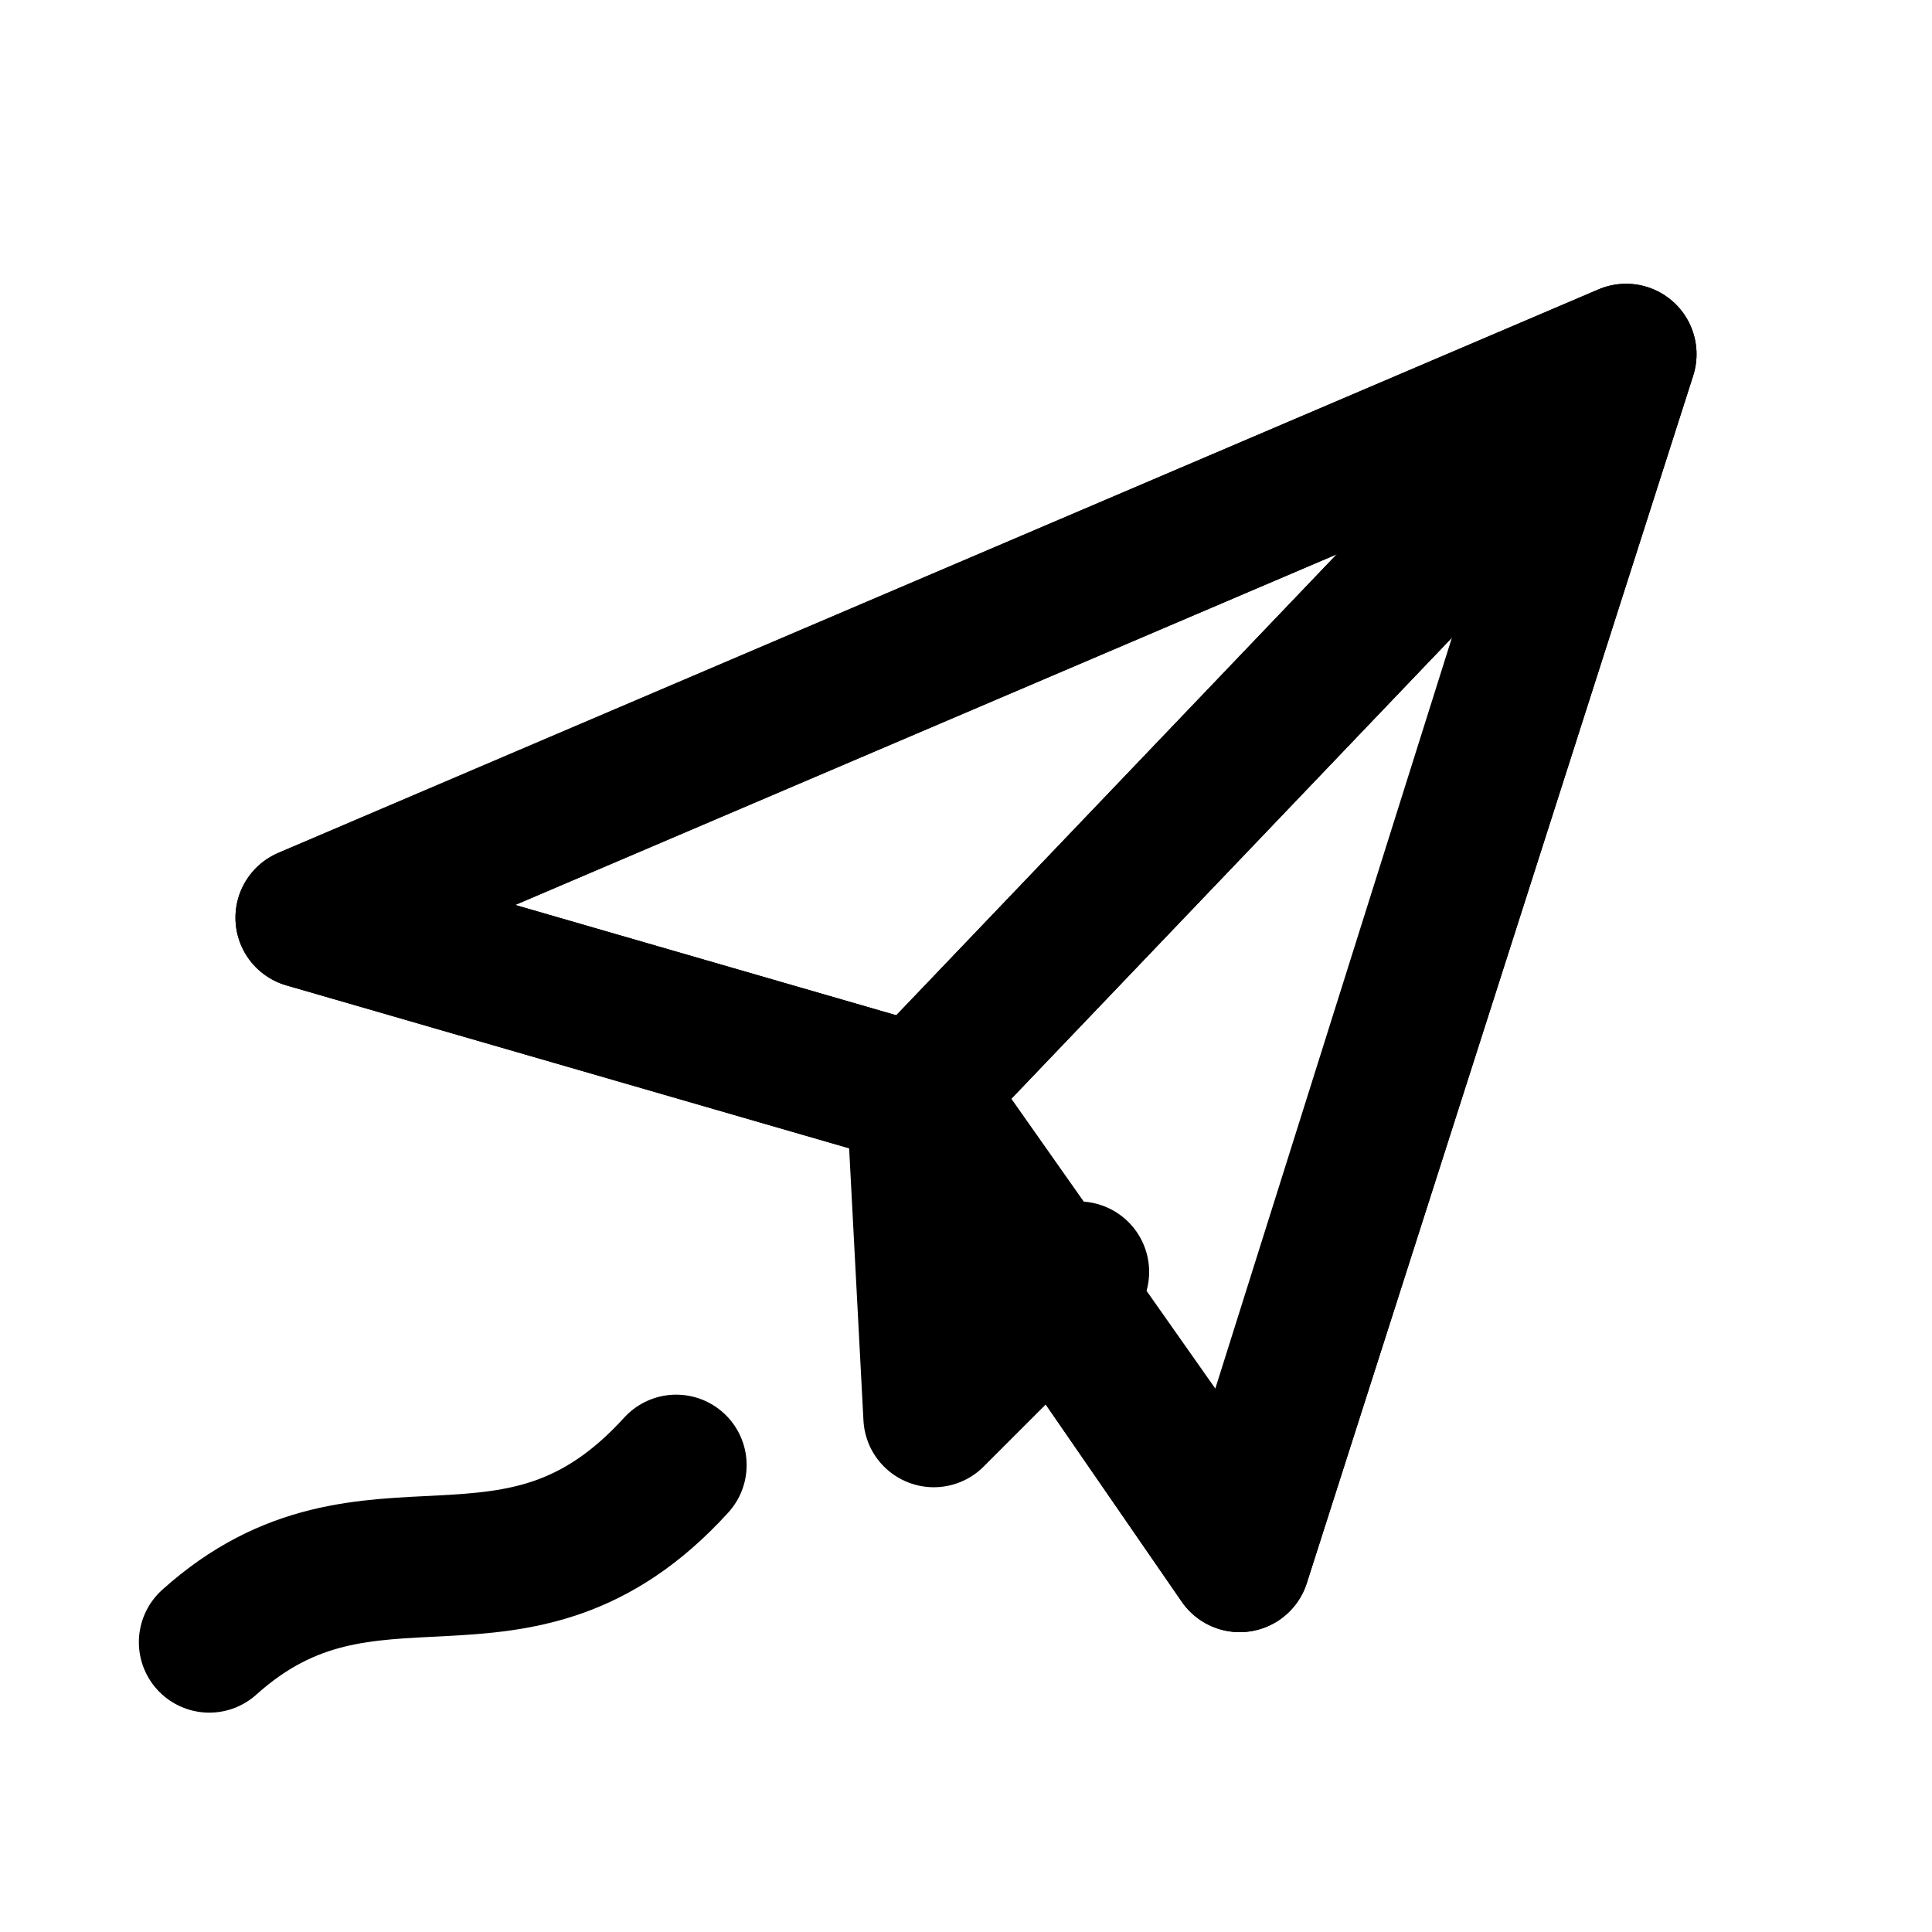
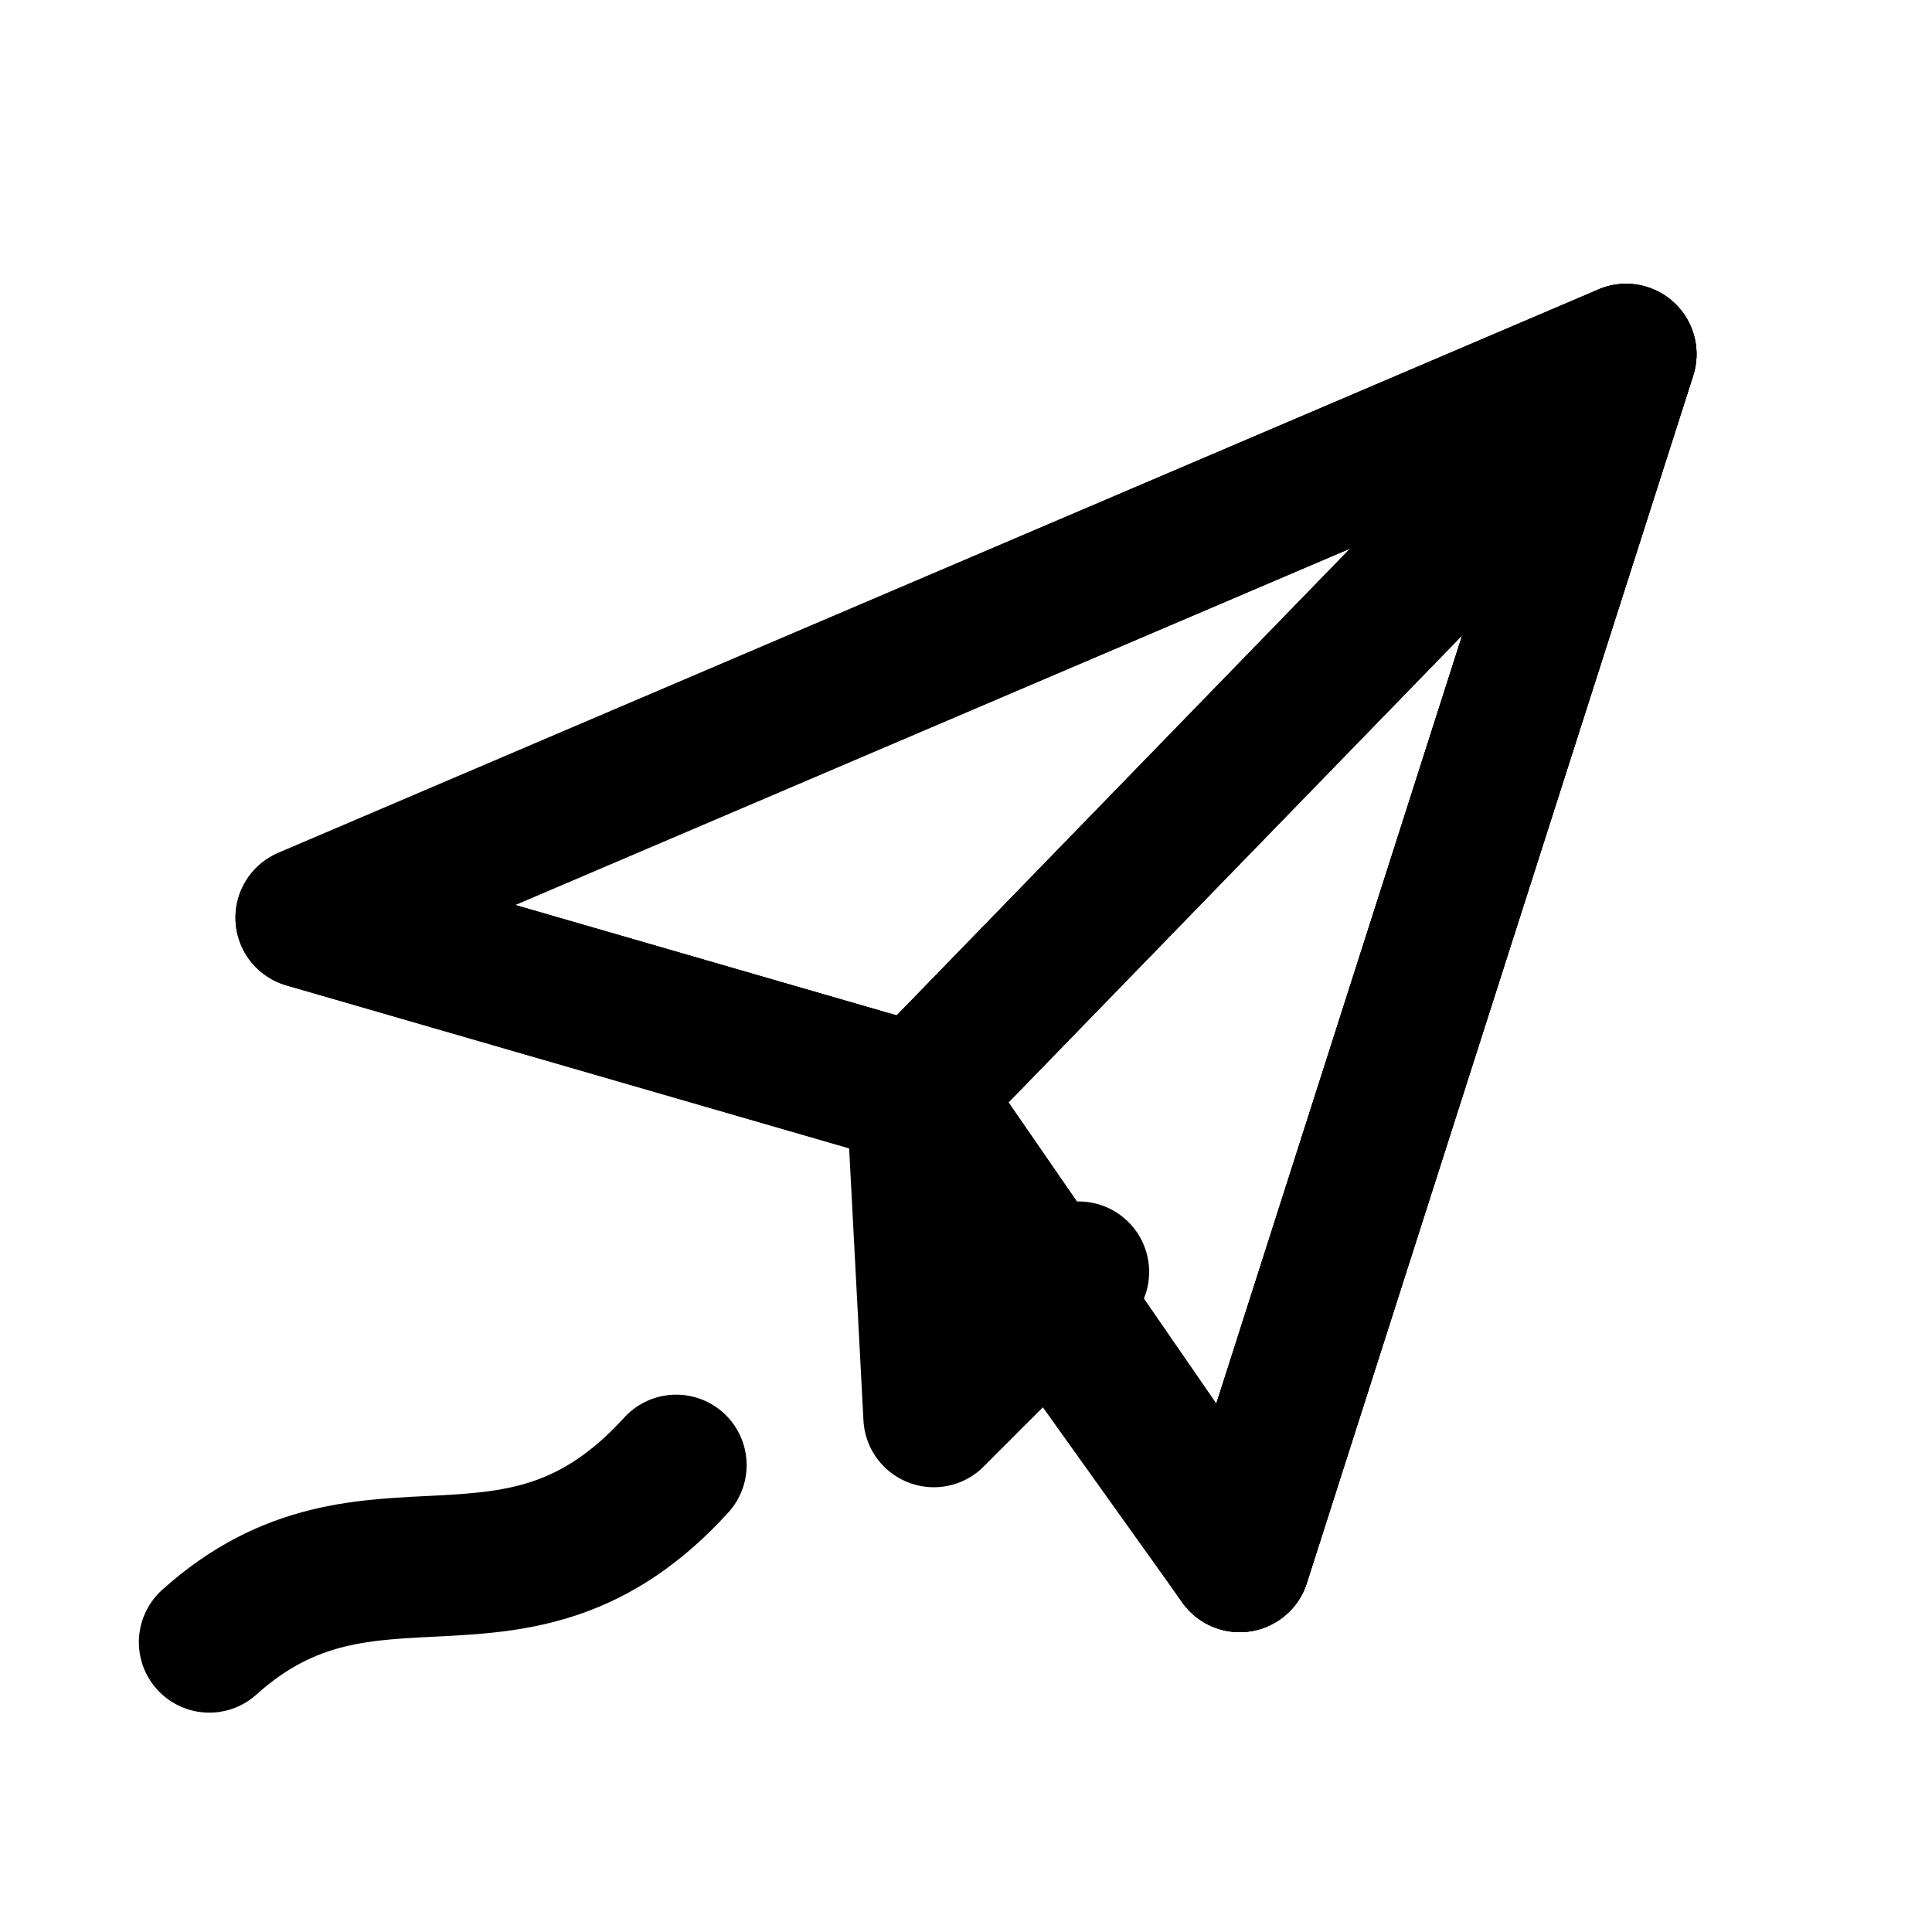
<svg xmlns="http://www.w3.org/2000/svg" viewBox="0 0 24 24" fill="none" stroke="currentColor" stroke-width="1.75" stroke-linecap="round" stroke-linejoin="round">
  <path d="M3.8 11.4 L20.2 4.4 L15.4 19.4 L11.4 13.6 L3.8 11.4" data-role="body" />
-   <path d="M11.4 13.6 L20 4.6" />
+   <path d="M11.4 13.6 L18.2 6.6" />
  <path d="M11.4 13.8 L11.6 17.6 L13.4 15.8" />
  <path d="M2.6 20.4 C4.6 18.6 6.4 20.4 8.4 18.2" />
-   <path d="M11.4 13.6 L20 4.6 L15.4 19.2 L11.6 13.8" data-role="step" data-step="1" data-rest="hidden" />
+   <path d="M11.4 13.6 L18.2 6.6 L20.2 4.4 L15.4 19.4 L11.4 13.8" data-role="step" data-step="1" data-rest="hidden" />
  <path d="M3.8 11.4 L20.2 4.4 L15.4 19.4 L11.4 13.6 L3.8 11.4" data-role="step" data-step="2" data-rest="hidden" />
</svg>
